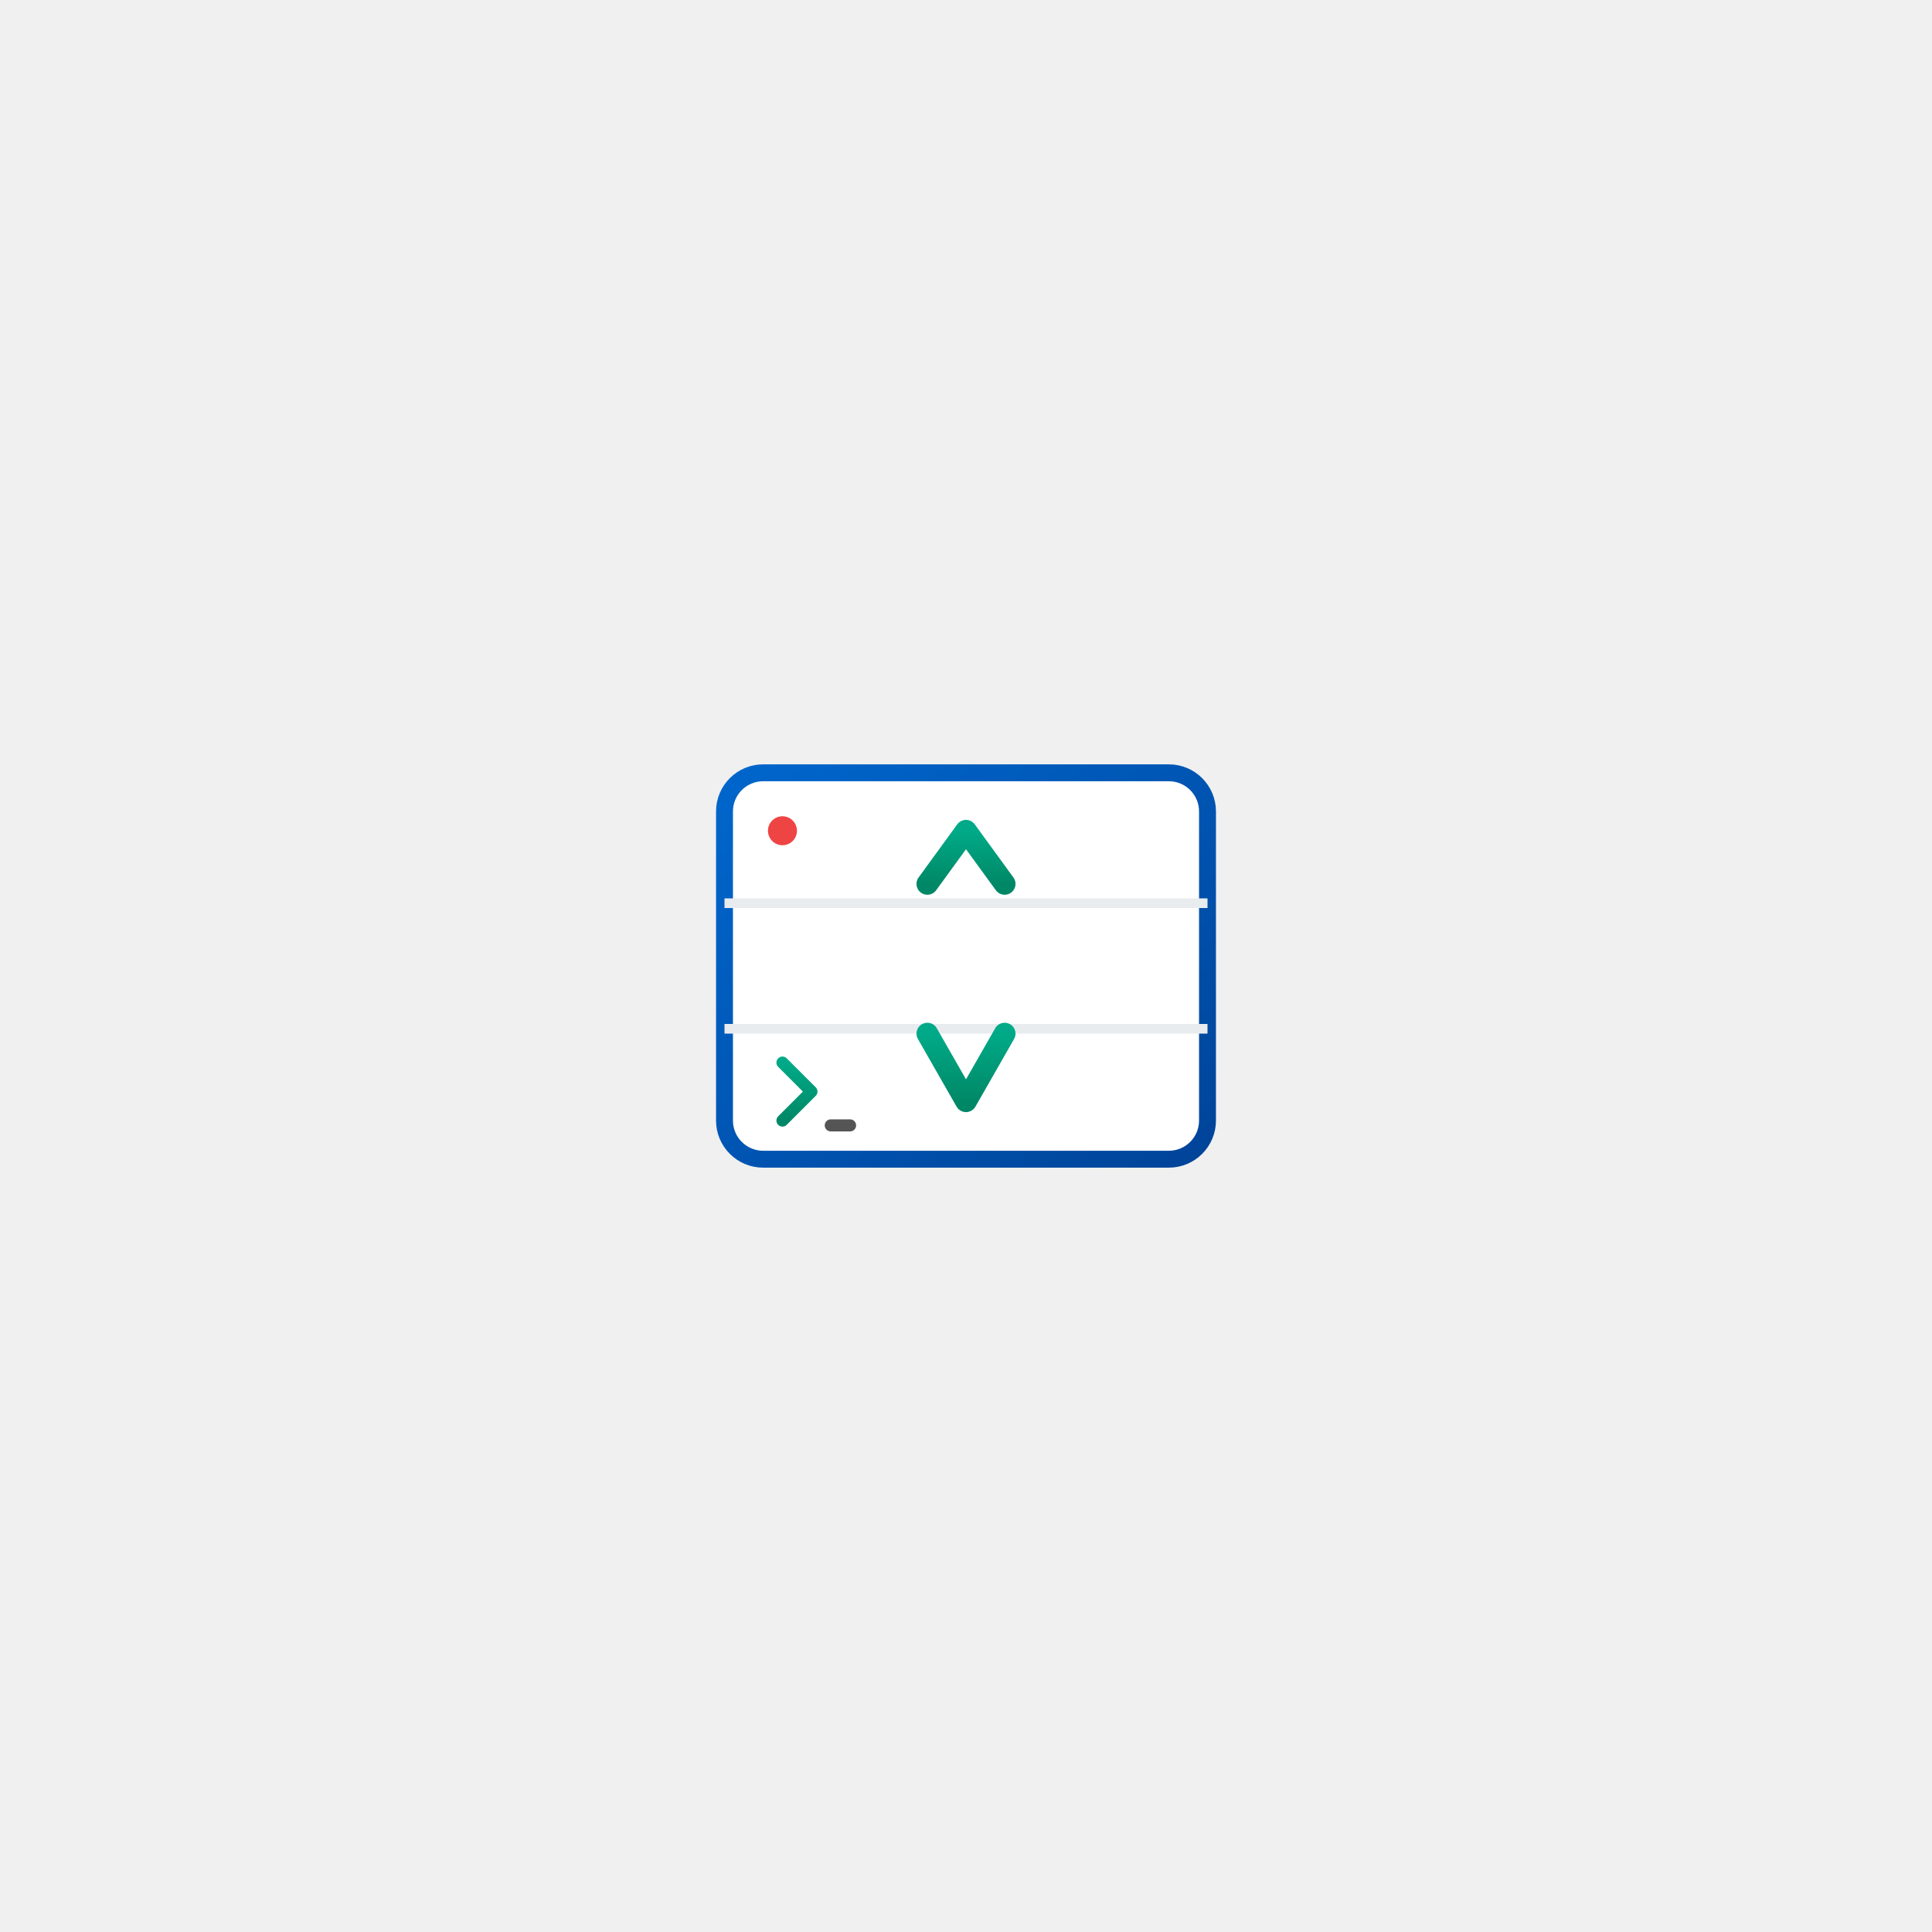
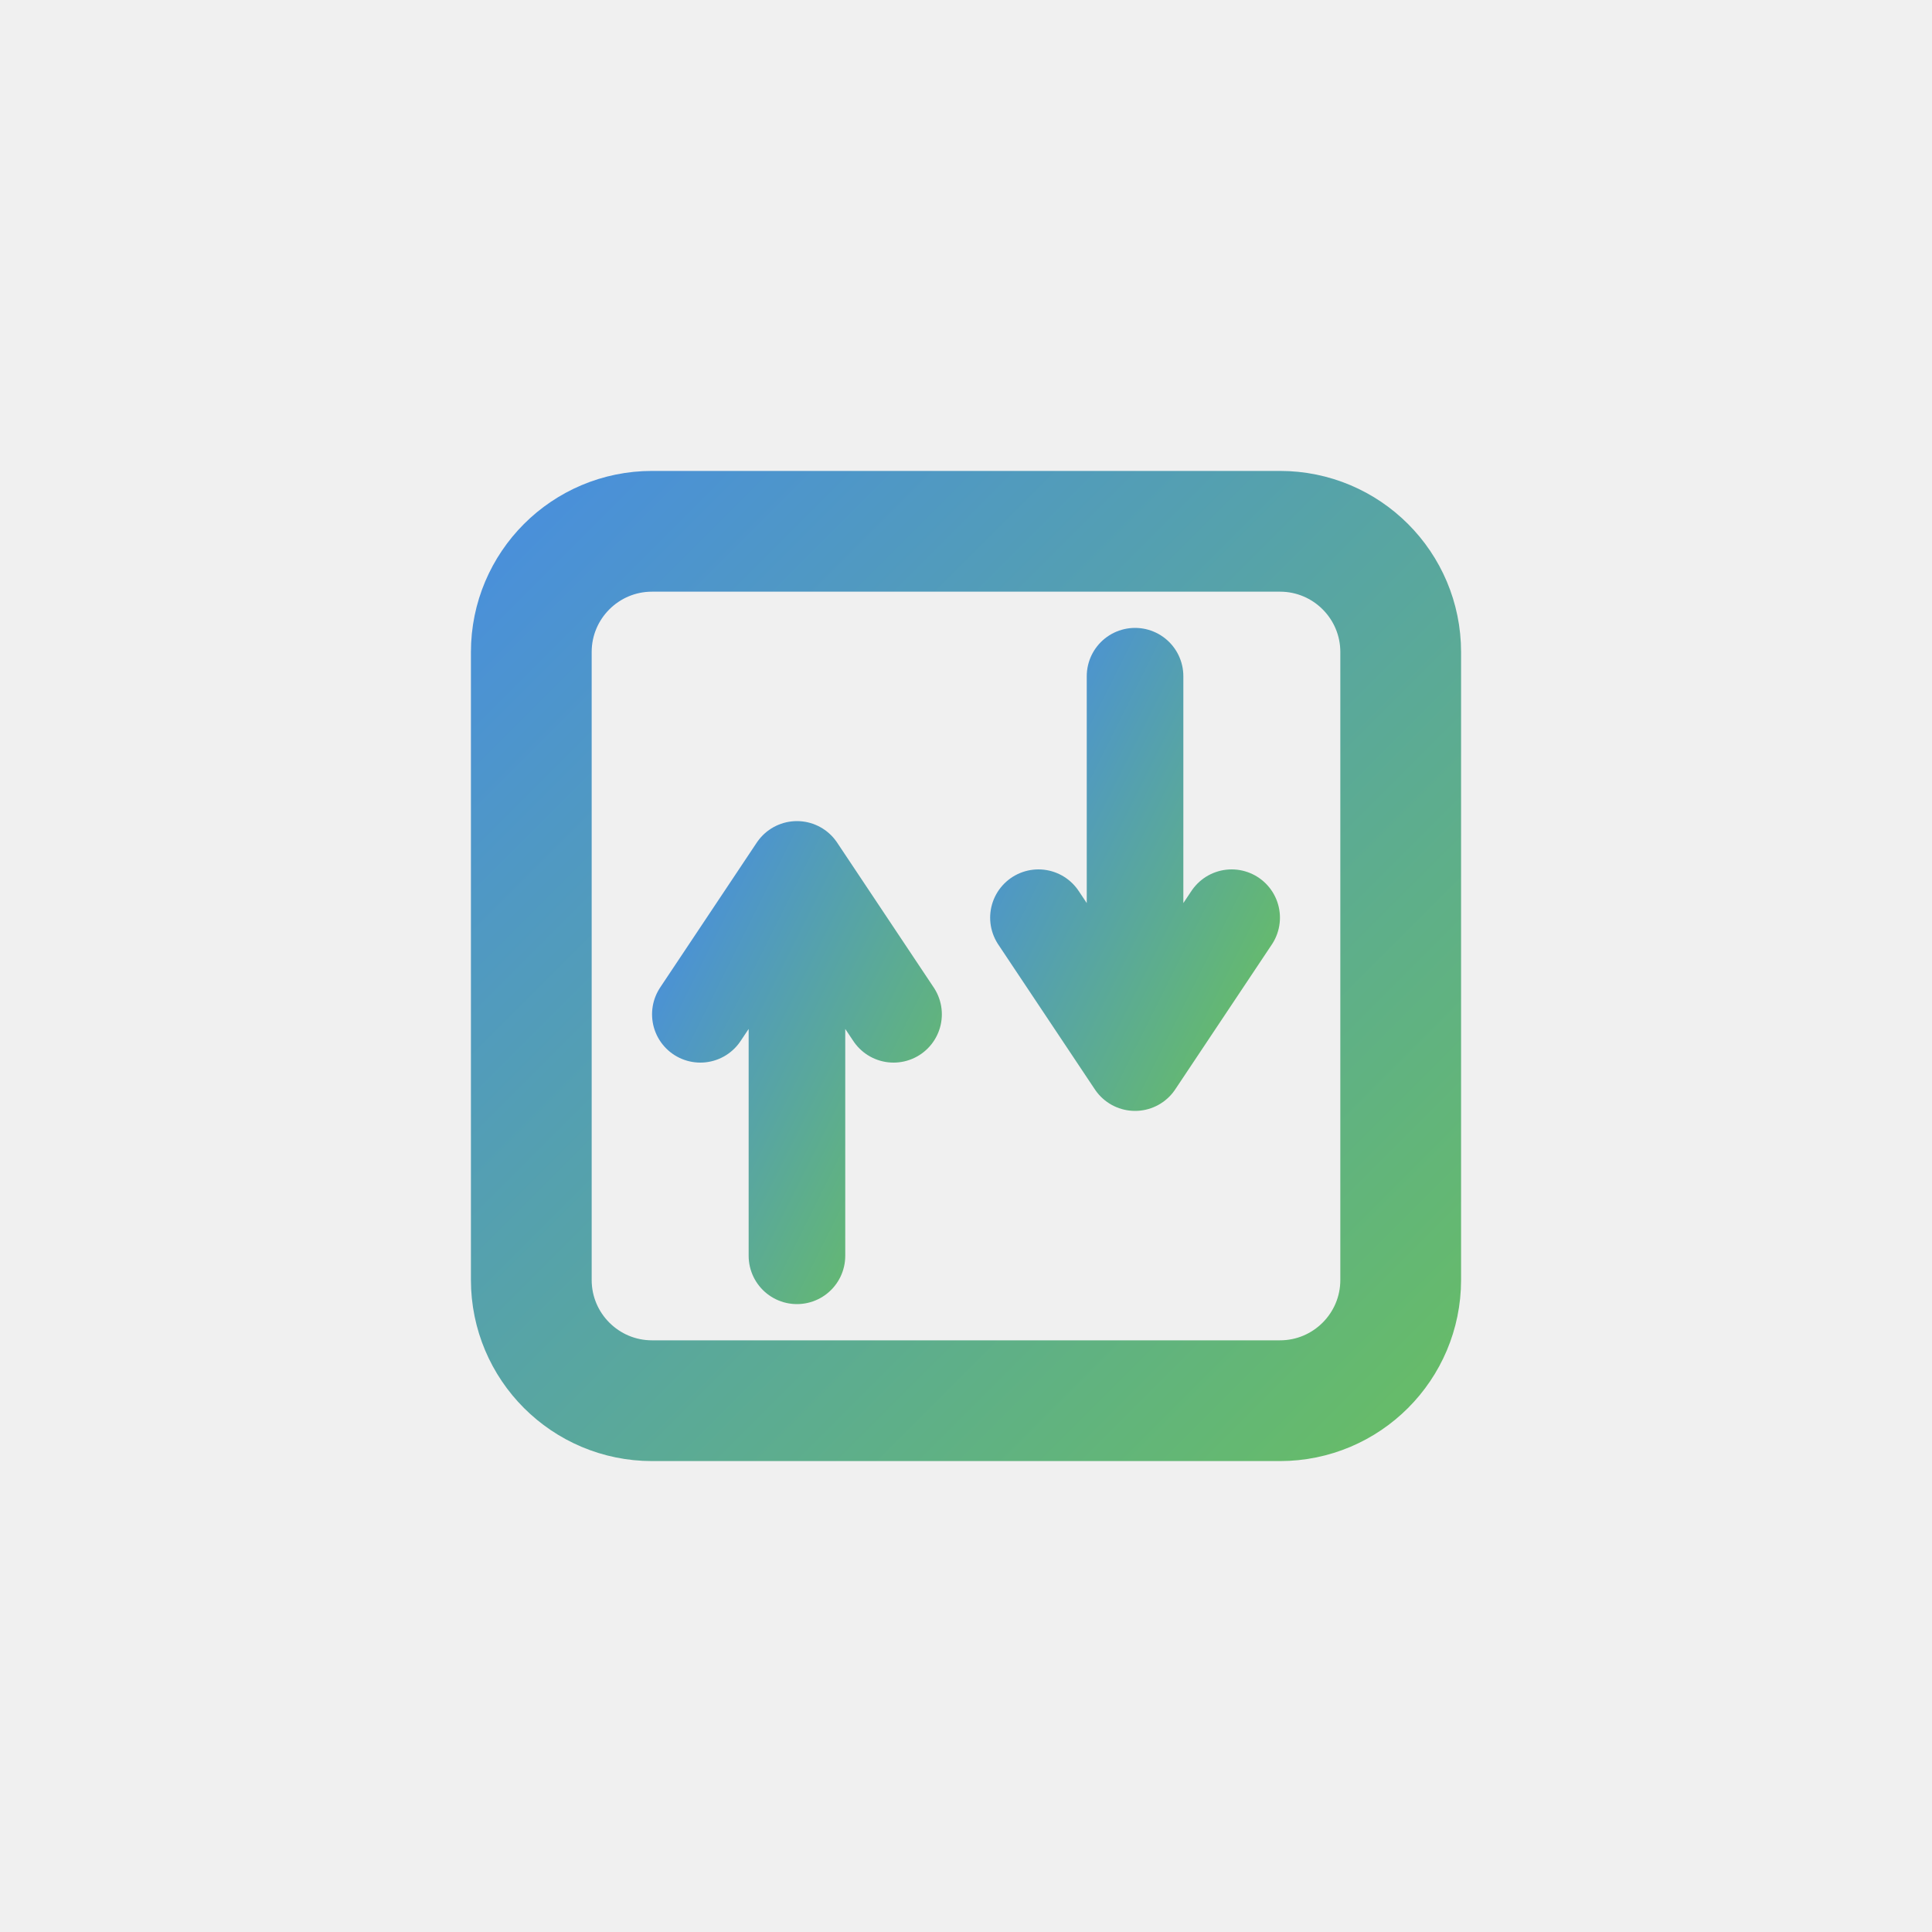
- <svg xmlns="http://www.w3.org/2000/svg" viewBox="0 0 400 400">
+ <svg xmlns="http://www.w3.org/2000/svg" width="40px" height="40px" viewBox="0 0 40 40" version="1.1">
  <defs>
-     <linearGradient id="primaryGradient" x1="0%" y1="0%" x2="100%" y2="100%">
-       <stop offset="0%" style="stop-color:#0066cc;stop-opacity:1" />
-       <stop offset="100%" style="stop-color:#004499;stop-opacity:1" />
-     </linearGradient>
-     <linearGradient id="arrowGradient" x1="0%" y1="0%" x2="0%" y2="100%">
-       <stop offset="0%" style="stop-color:#00aa88;stop-opacity:1" />
-       <stop offset="100%" style="stop-color:#008866;stop-opacity:1" />
+     <linearGradient id="grad" x1="0%" y1="0%" x2="100%" y2="100%">
+       <stop offset="0%" style="stop-color:#4A90D9" />
+       <stop offset="100%" style="stop-color:#66BB6A" />
    </linearGradient>
  </defs>
-   <g transform="translate(200, 200)">
-     <rect x="-50" y="-40" width="100" height="80" rx="8" stroke="url(#primaryGradient)" stroke-width="3.5" fill="white" />
-     <line x1="-50" y1="-13" x2="50" y2="-13" stroke="#e9ecef" stroke-width="2" />
-     <line x1="-50" y1="13" x2="50" y2="13" stroke="#e9ecef" stroke-width="2" />
-     <circle cx="-38" cy="-28" r="3" fill="#ef4444" />
-     <path d="M -38,20 L -32,26 L -38,32" stroke="url(#arrowGradient)" stroke-width="2.5" stroke-linecap="round" stroke-linejoin="round" fill="none" />
-     <line x1="-28" y1="33" x2="-24" y2="33" stroke="#555555" stroke-width="2.5" stroke-linecap="round" />
-     <line x1="0" y1="-20" x2="0" y2="-6" stroke="url(#arrowGradient)" stroke-width="4.5" stroke-linecap="round" />
-     <path d="M -8,-17 L 0,-28 L 8,-17" stroke="url(#arrowGradient)" stroke-width="4.5" stroke-linecap="round" stroke-linejoin="round" fill="none" />
-     <line x1="0" y1="8" x2="0" y2="22" stroke="url(#arrowGradient)" stroke-width="4.5" stroke-linecap="round" />
-     <path d="M -8,14 L 0,28 L 8,14" stroke="url(#arrowGradient)" stroke-width="4.5" stroke-linecap="round" stroke-linejoin="round" fill="none" />
-   </g>
+   <rect x="11" y="11" width="18" height="18" rx="2.5" fill="none" stroke="url(#grad)" stroke-width="2.5" />
+   <path d="M 16.5 26 L 16.5 18 M 14.5 21 L 16.5 18 L 18.5 21" fill="none" stroke="url(#grad)" stroke-width="2" stroke-linecap="round" stroke-linejoin="round" />
+   <path d="M 23.5 14 L 23.5 22 M 21.5 19 L 23.5 22 L 25.5 19" fill="none" stroke="url(#grad)" stroke-width="2" stroke-linecap="round" stroke-linejoin="round" />
</svg>
